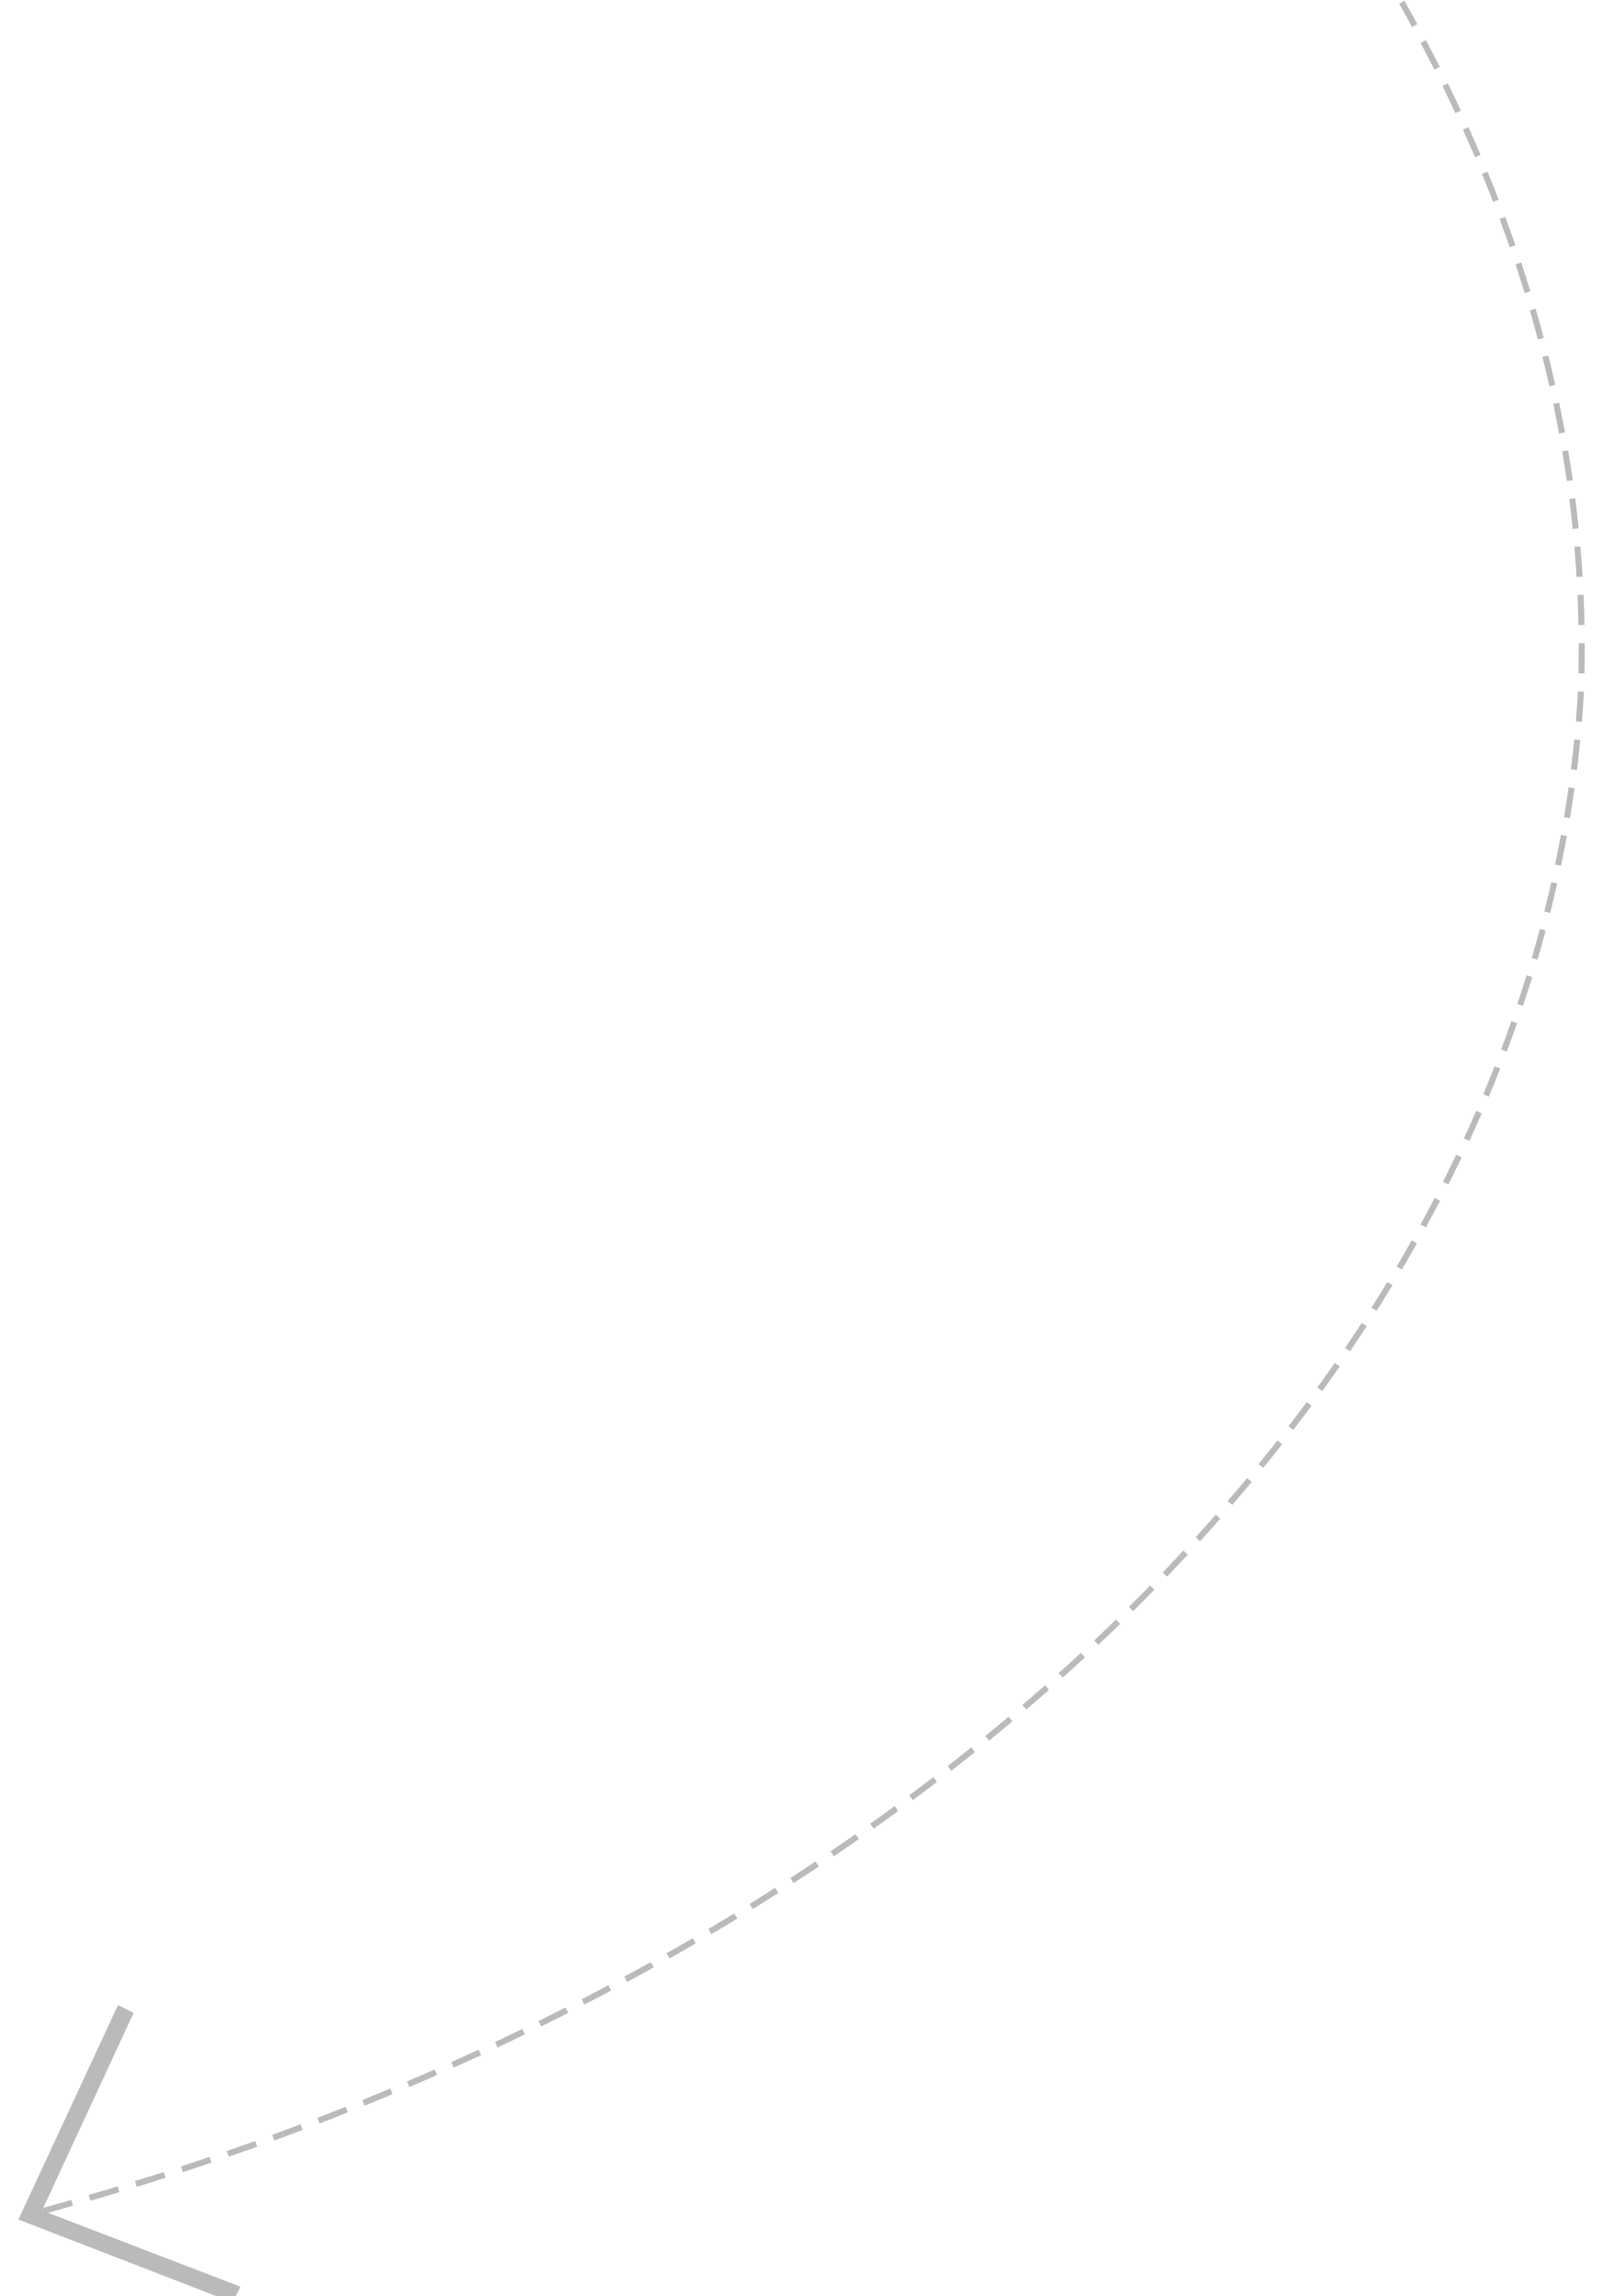
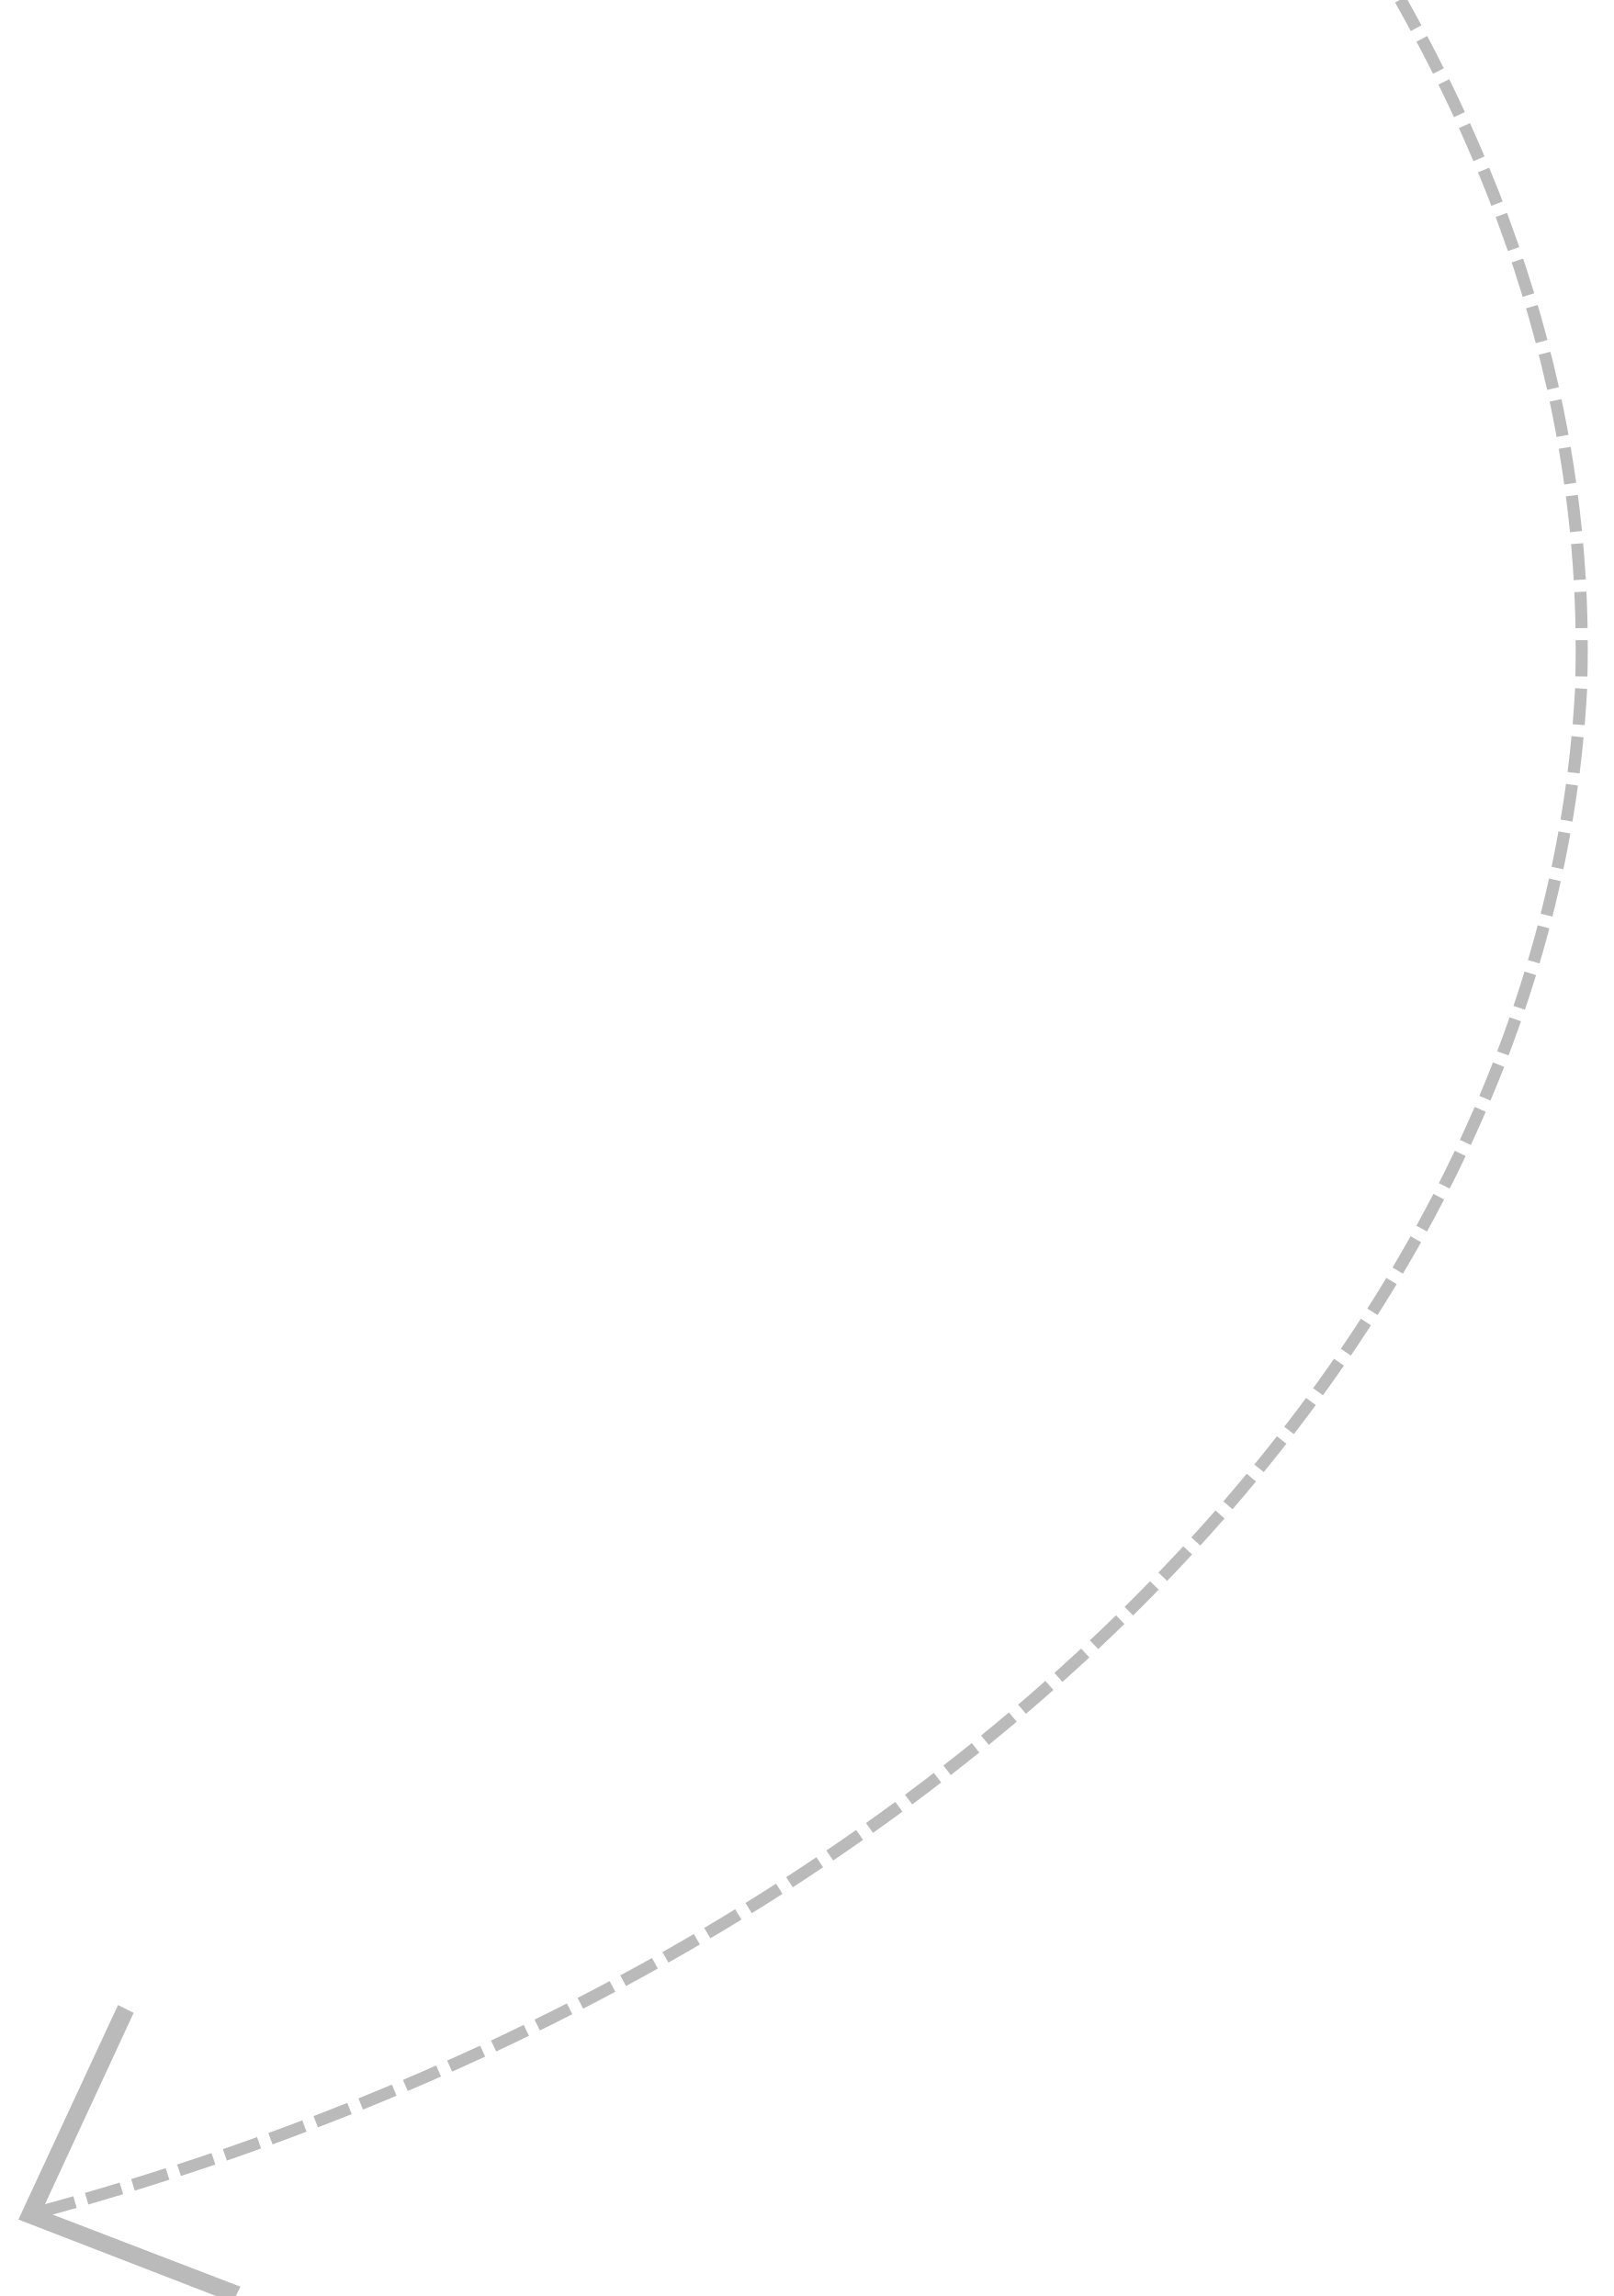
<svg xmlns="http://www.w3.org/2000/svg" viewBox="0 0 133.5 190">
-   <path fill="none" stroke="#BABABA" stroke-dasharray="2" stroke-linecap="square" stroke-miterlimit="10" stroke-width=".5" d="M3.8 182.9c73.6-20.2 124-71.1 127-125.7.4-11.8-.8-32-14.7-56.8" />
+   <path fill="none" stroke="#BABABA" stroke-dasharray="2" stroke-linecap="square" stroke-miterlimit="10" d="M3.8 182.9c73.6-20.2 124-71.1 127-125.7.4-11.8-.8-32-14.7-56.8" />
  <path stroke="#BABABA" d="M19 189.9l-16.8-6.5 7.8-16.8.4.2-7.6 16.4 16.4 6.3z" />
</svg>
